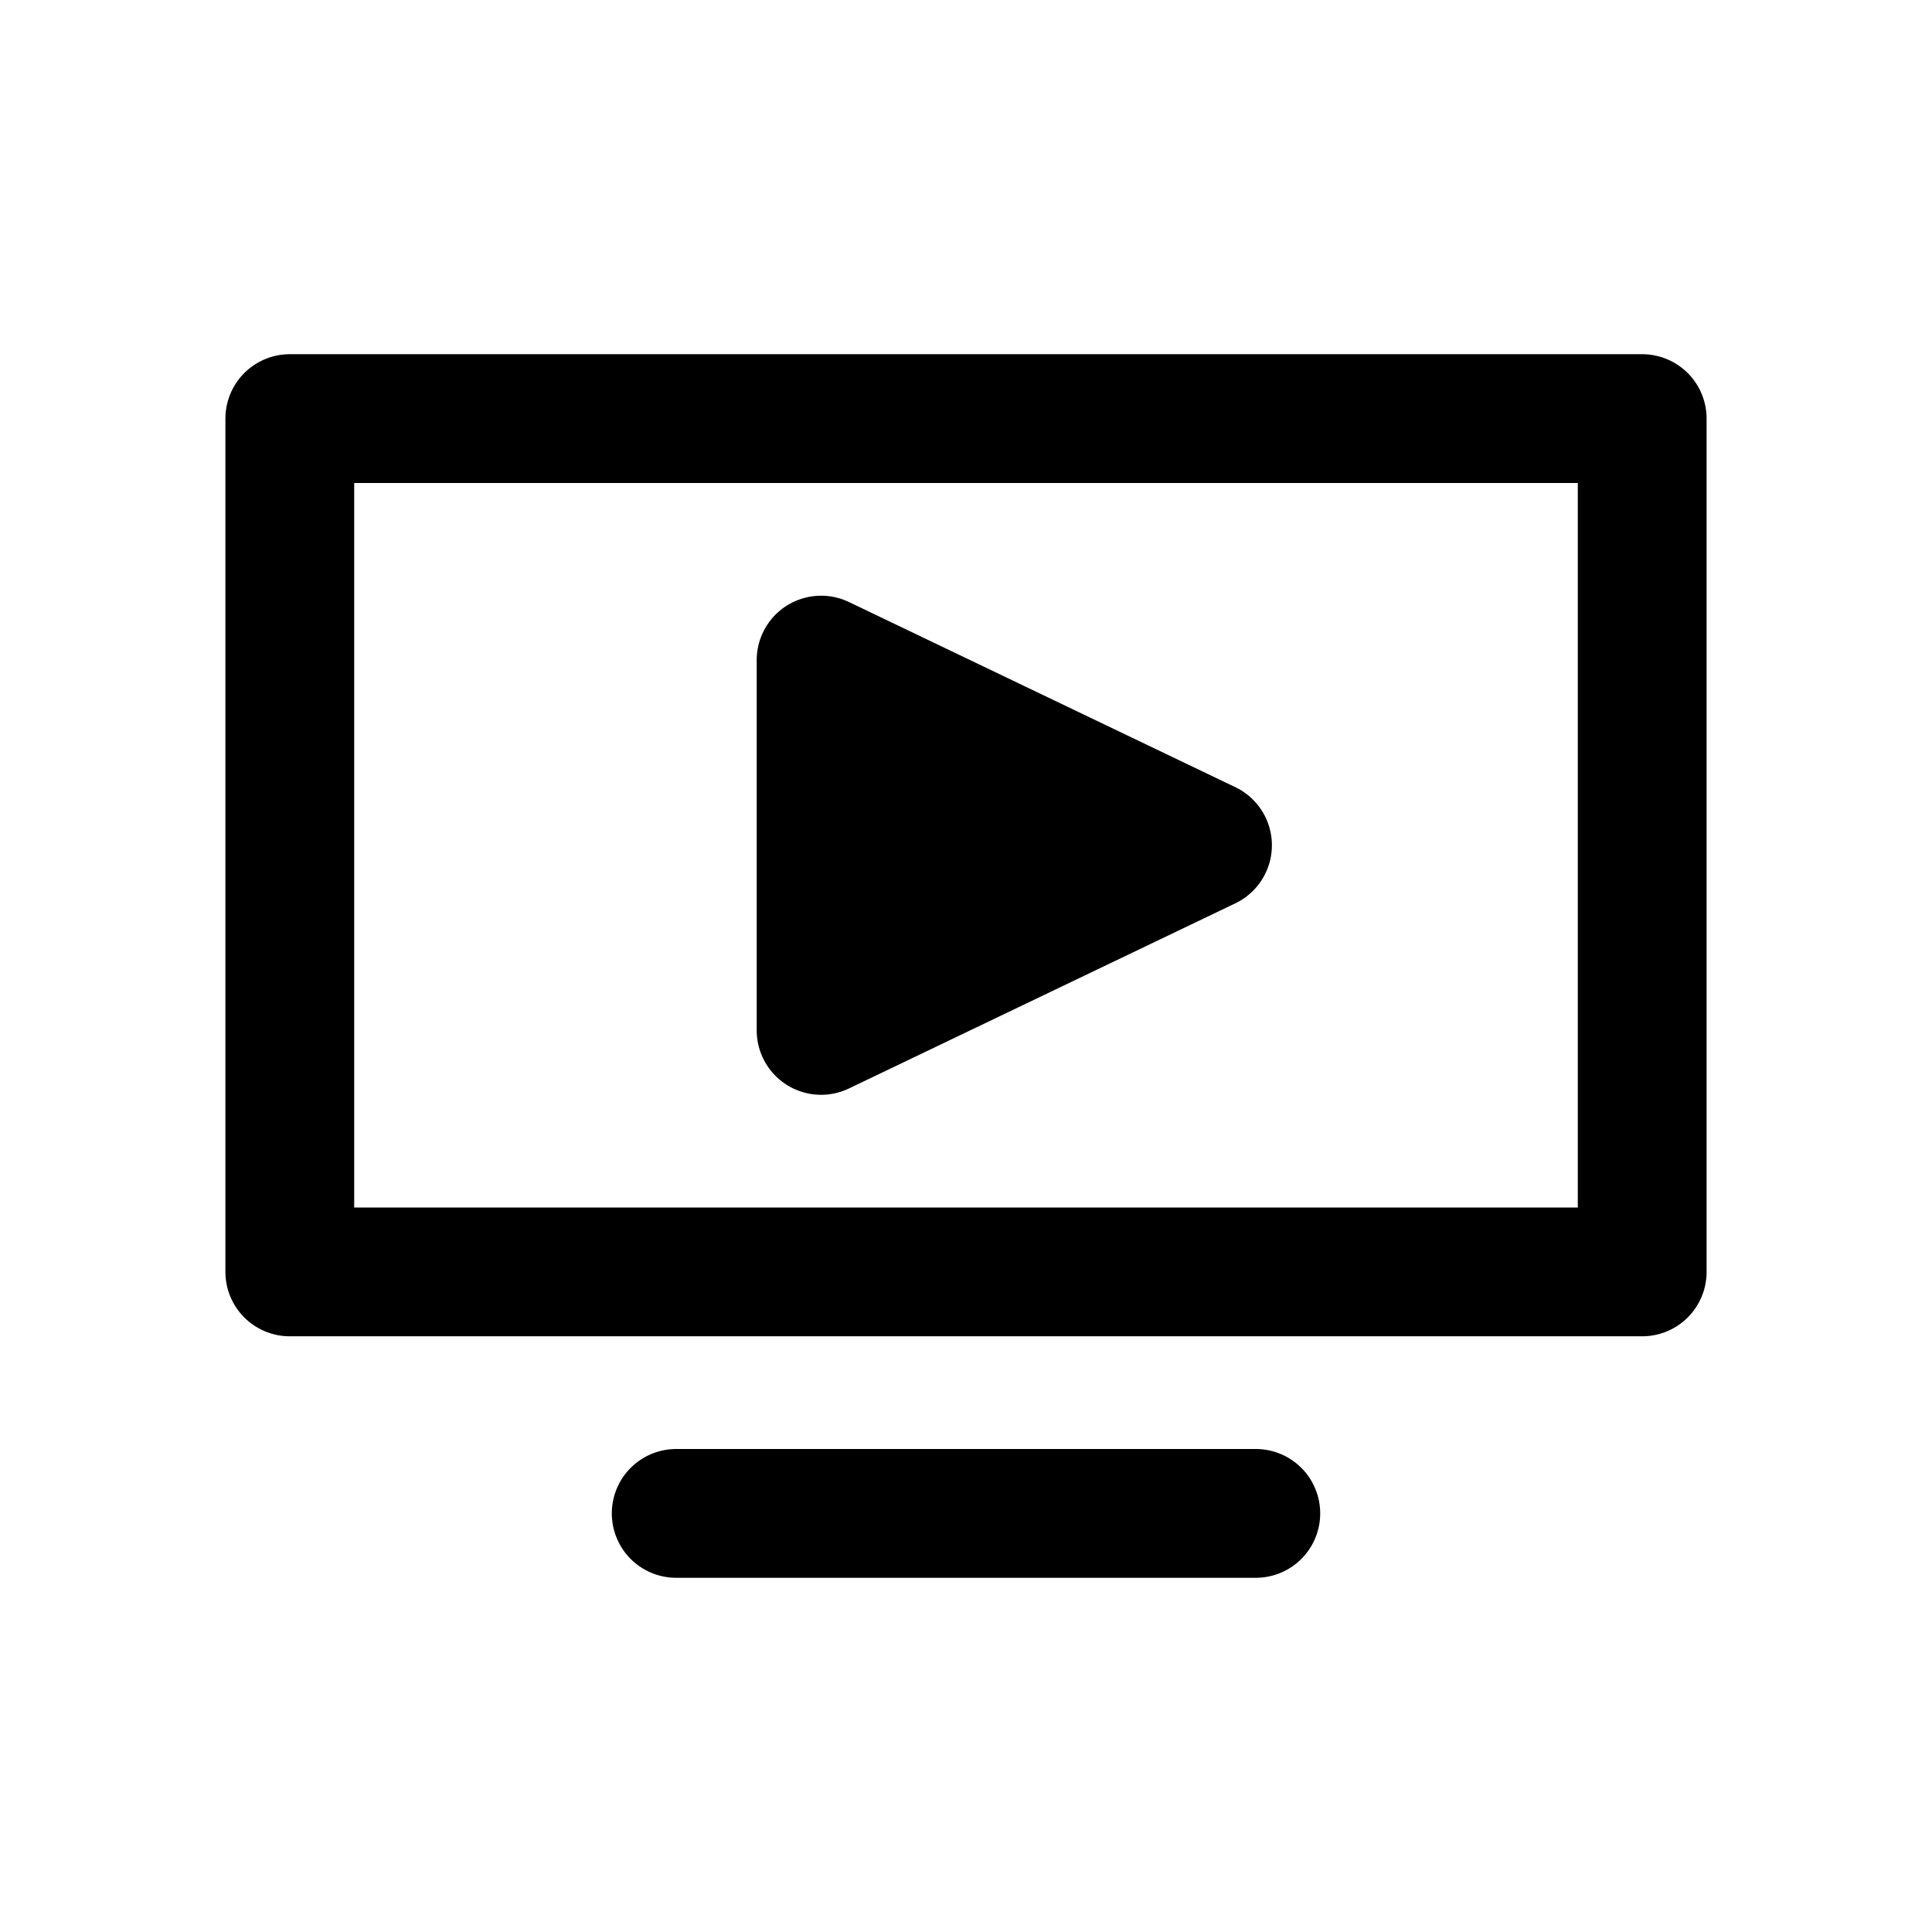
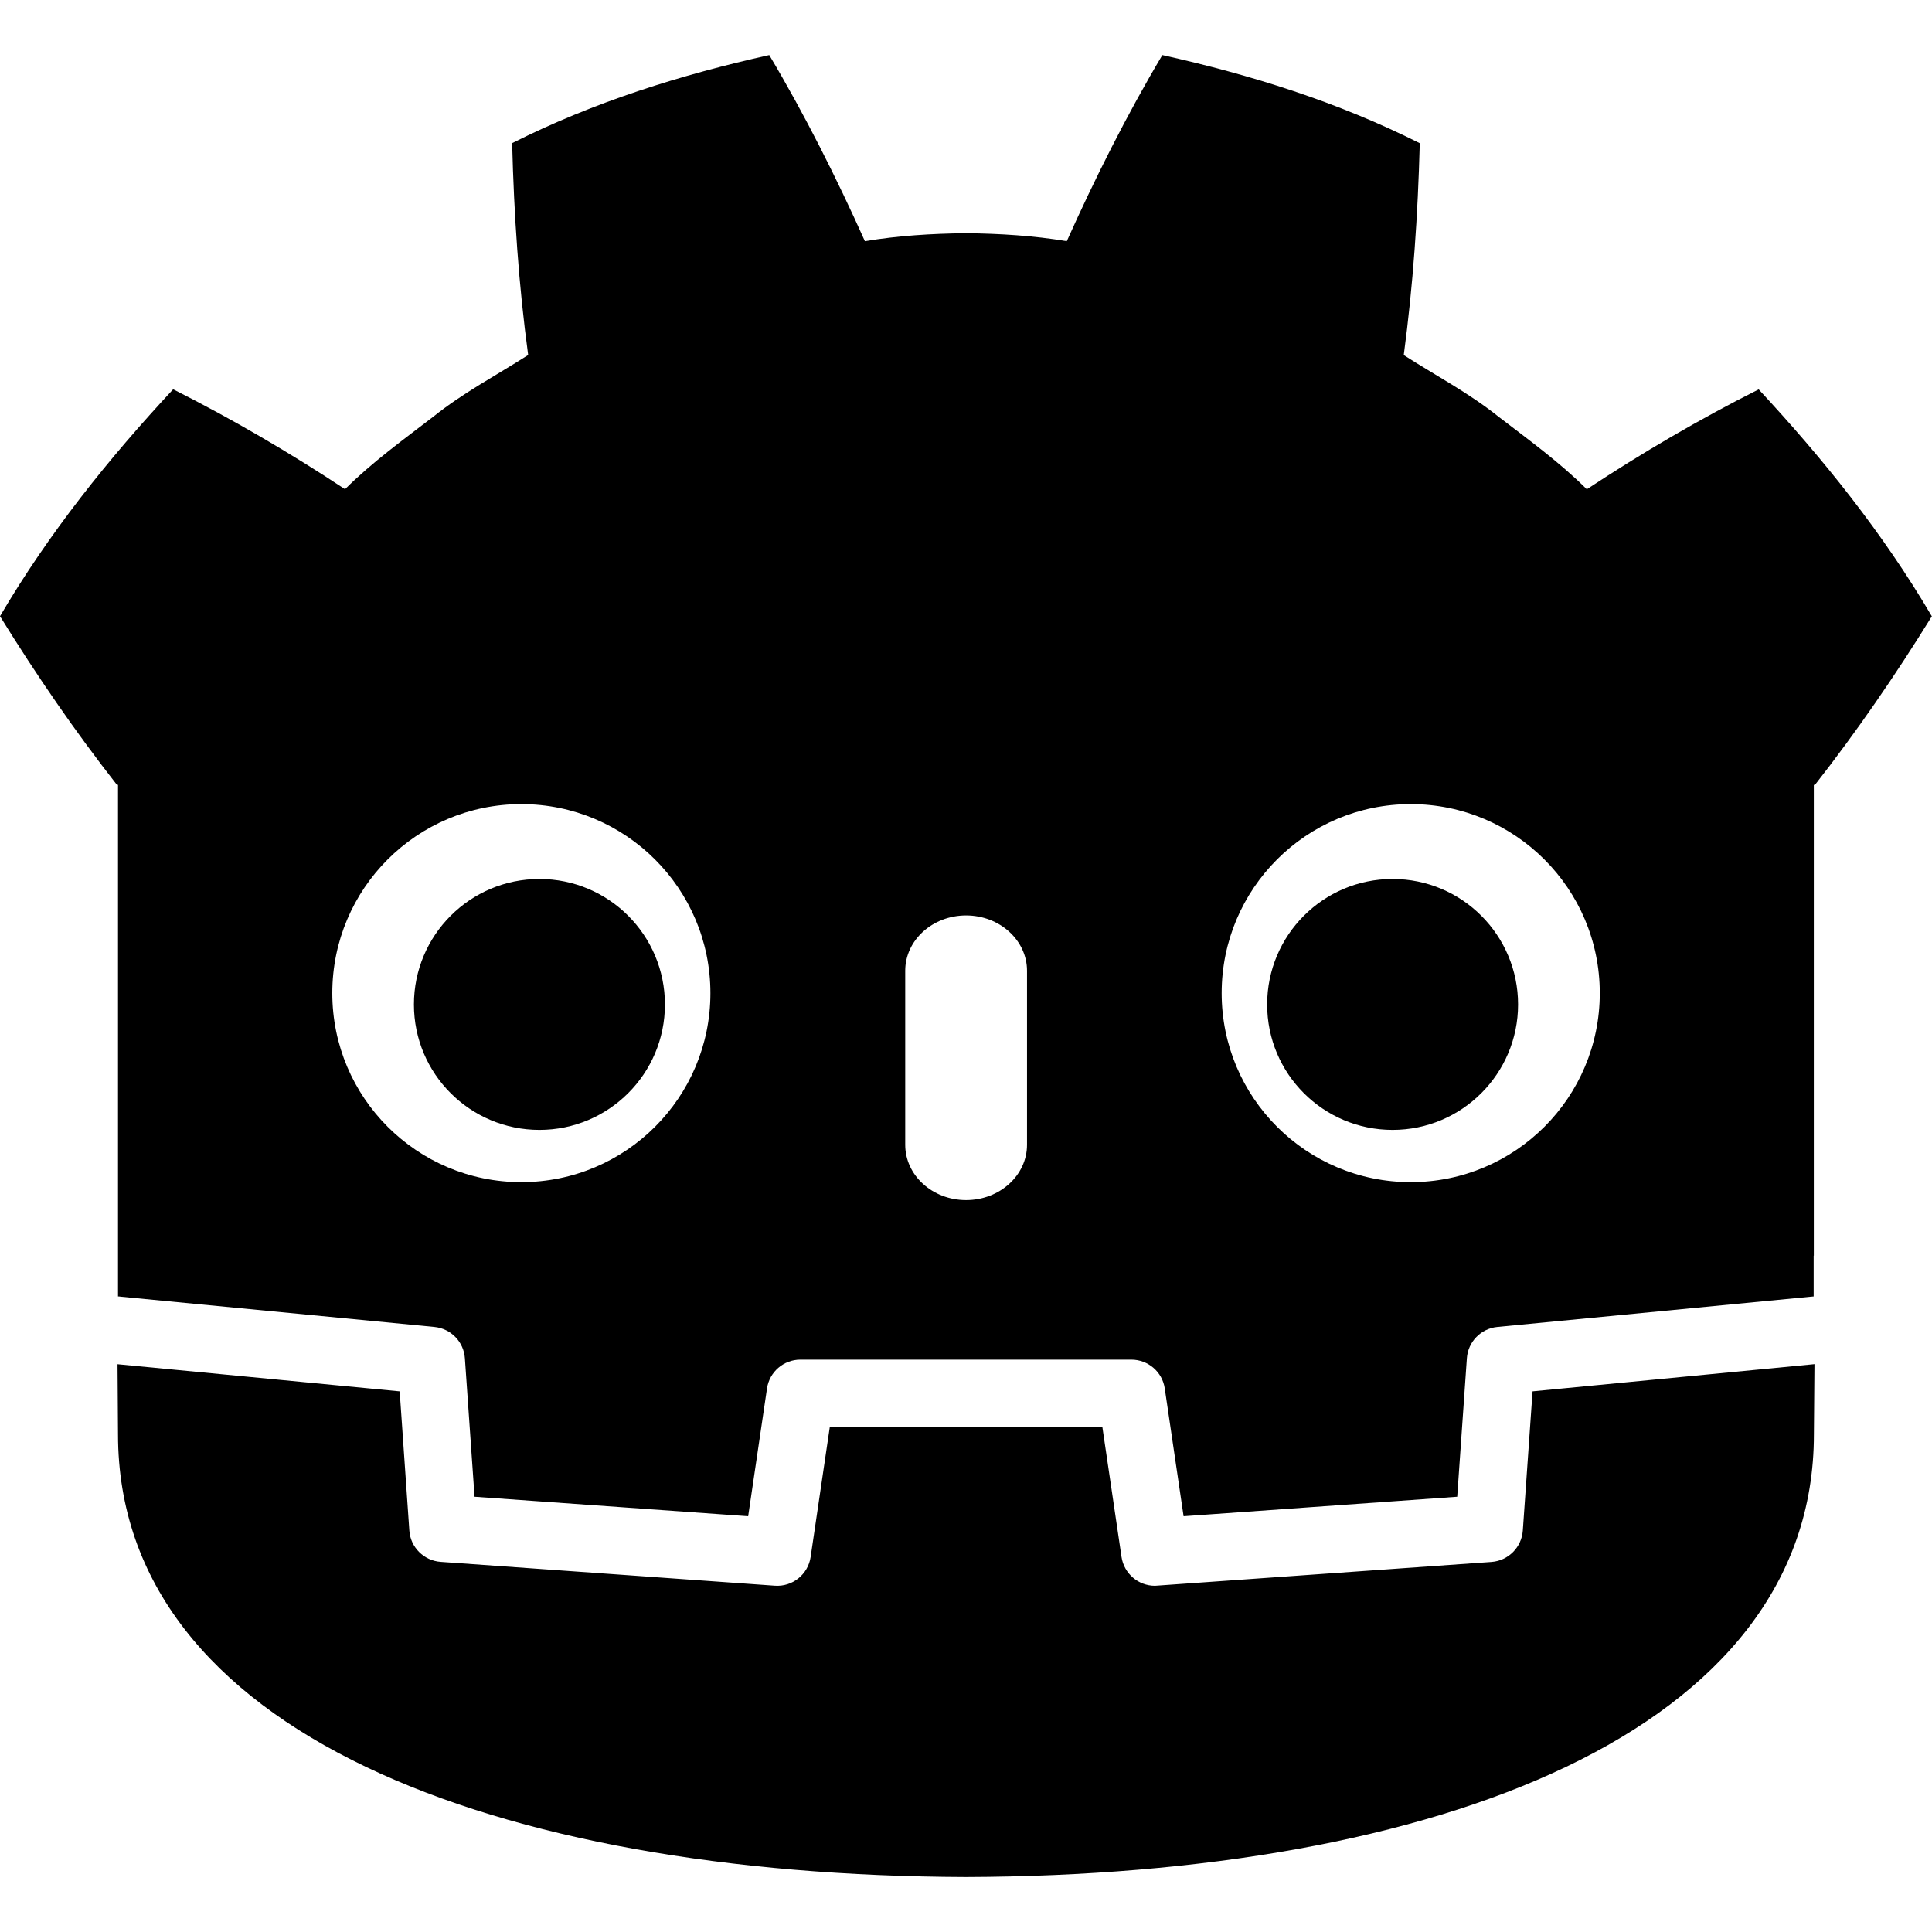
- <svg xmlns="http://www.w3.org/2000/svg" viewBox="0 0 24 24" role="img" aria-label="Godot">
-   <g stroke-linecap="round" stroke-linejoin="round">
-     <path d="M3.6 5.2h16.8v10.6H3.6z" fill="none" stroke="currentColor" stroke-width="1.6" />
-     <path d="M8.4 18.8h7.2" fill="none" stroke="currentColor" stroke-width="1.6" stroke-linecap="round" />
-     <path d="M10.2 8.2 15 10.5l-4.8 2.3z" fill="currentColor" stroke="currentColor" stroke-width="1.6" stroke-linejoin="round" />
-   </g>
+ <svg xmlns="http://www.w3.org/2000/svg" role="img" viewBox="0 0 24 24" fill="currentColor">
+   <path d="M9.56.683c-1.096.244-2.181.583-3.198 1.095.023.898.081 1.758.199 2.632-.395.253-.81.47-1.178.766-.375.288-.758.564-1.097.901-.678-.448-1.396-.869-2.135-1.241C1.353 5.693.608 6.619 0 7.655c.458.741.936 1.435 1.452 2.094h.014v6.356c.012 0 .023 0 .035.003l3.896.376c.204.02.364.184.378.389l.12 1.72 3.399.242.234-1.587c.03-.206.207-.358.415-.358h4.111c.208 0 .385.152.415.358l.234 1.587 3.399-.242.12-1.72a.42.42 0 01.378-.389l3.895-.376c.012 0 .023-.003.035-.003v-.507h.002V9.75h.014c.516-.659.994-1.353 1.452-2.094-.608-1.036-1.354-1.961-2.151-2.819-.739.372-1.457.793-2.135 1.241-.339-.337-.721-.613-1.096-.901-.369-.296-.784-.513-1.178-.766.117-.874.175-1.734.199-2.632-1.017-.512-2.101-.851-3.198-1.095-.438.736-.838 1.533-1.187 2.312-.414-.069-.829-.094-1.246-.099h-.016c-.417.005-.832.03-1.246.099-.349-.779-.749-1.576-1.188-2.312l.001-.001zM6.476 9.989c1.297 0 2.349 1.051 2.349 2.348s-1.052 2.348-2.349 2.348c-1.296 0-2.348-1.051-2.348-2.348 0-1.297 1.051-2.348 2.348-2.348zm11.049 0c1.296 0 2.348 1.051 2.348 2.348s-1.051 2.348-2.348 2.348-2.349-1.051-2.349-2.348c0-1.297 1.051-2.348 2.349-2.348zm-10.824.93c-.861 0-1.559.698-1.559 1.559s.698 1.558 1.559 1.558c.861 0 1.559-.698 1.559-1.558 0-.86-.697-1.559-1.559-1.559zm10.598 0c-.861 0-1.558.698-1.558 1.559s.697 1.558 1.558 1.558c.861 0 1.559-.698 1.559-1.558 0-.86-.697-1.559-1.559-1.559zm-5.298.453c.417 0 .757.308.757.687v2.162c0 .379-.339.687-.757.687s-.756-.308-.756-.687V12.059c0-.379.339-.687.756-.687zM1.46 16.946c.002.377.006.789.006.871 0 3.701 4.694 5.479 10.527 5.5h.014c5.832-.02 10.526-1.799 10.526-5.5 0-.084.005-.495.007-.871l-3.502.338-.121 1.729a.421.421 0 01-.389.39l-4.181.296a.42.42 0 01-.415-.358l-.238-1.614h-3.386l-.238 1.614a.419.419 0 01-.445.357l-4.151-.296c-.208-.015-.375-.181-.389-.389l-.12-1.729-3.504-.337z" />
</svg>
